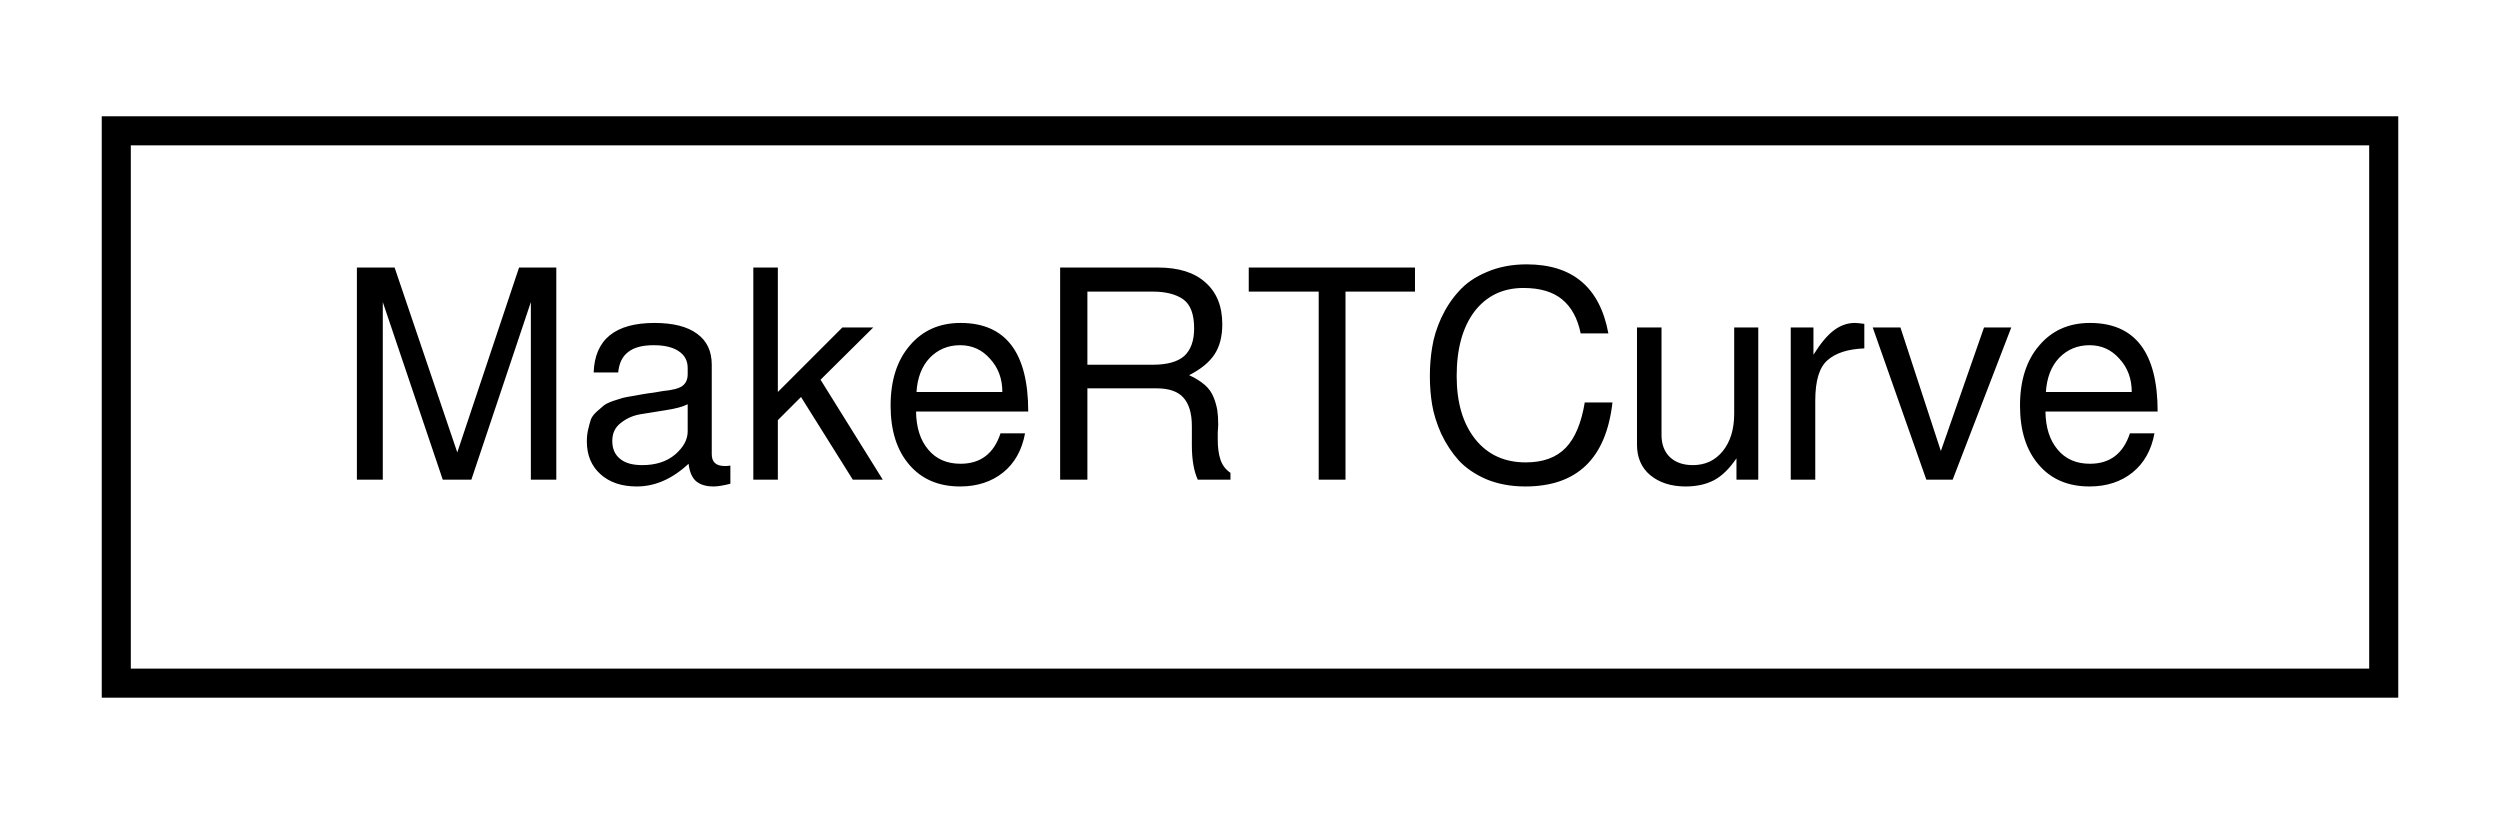
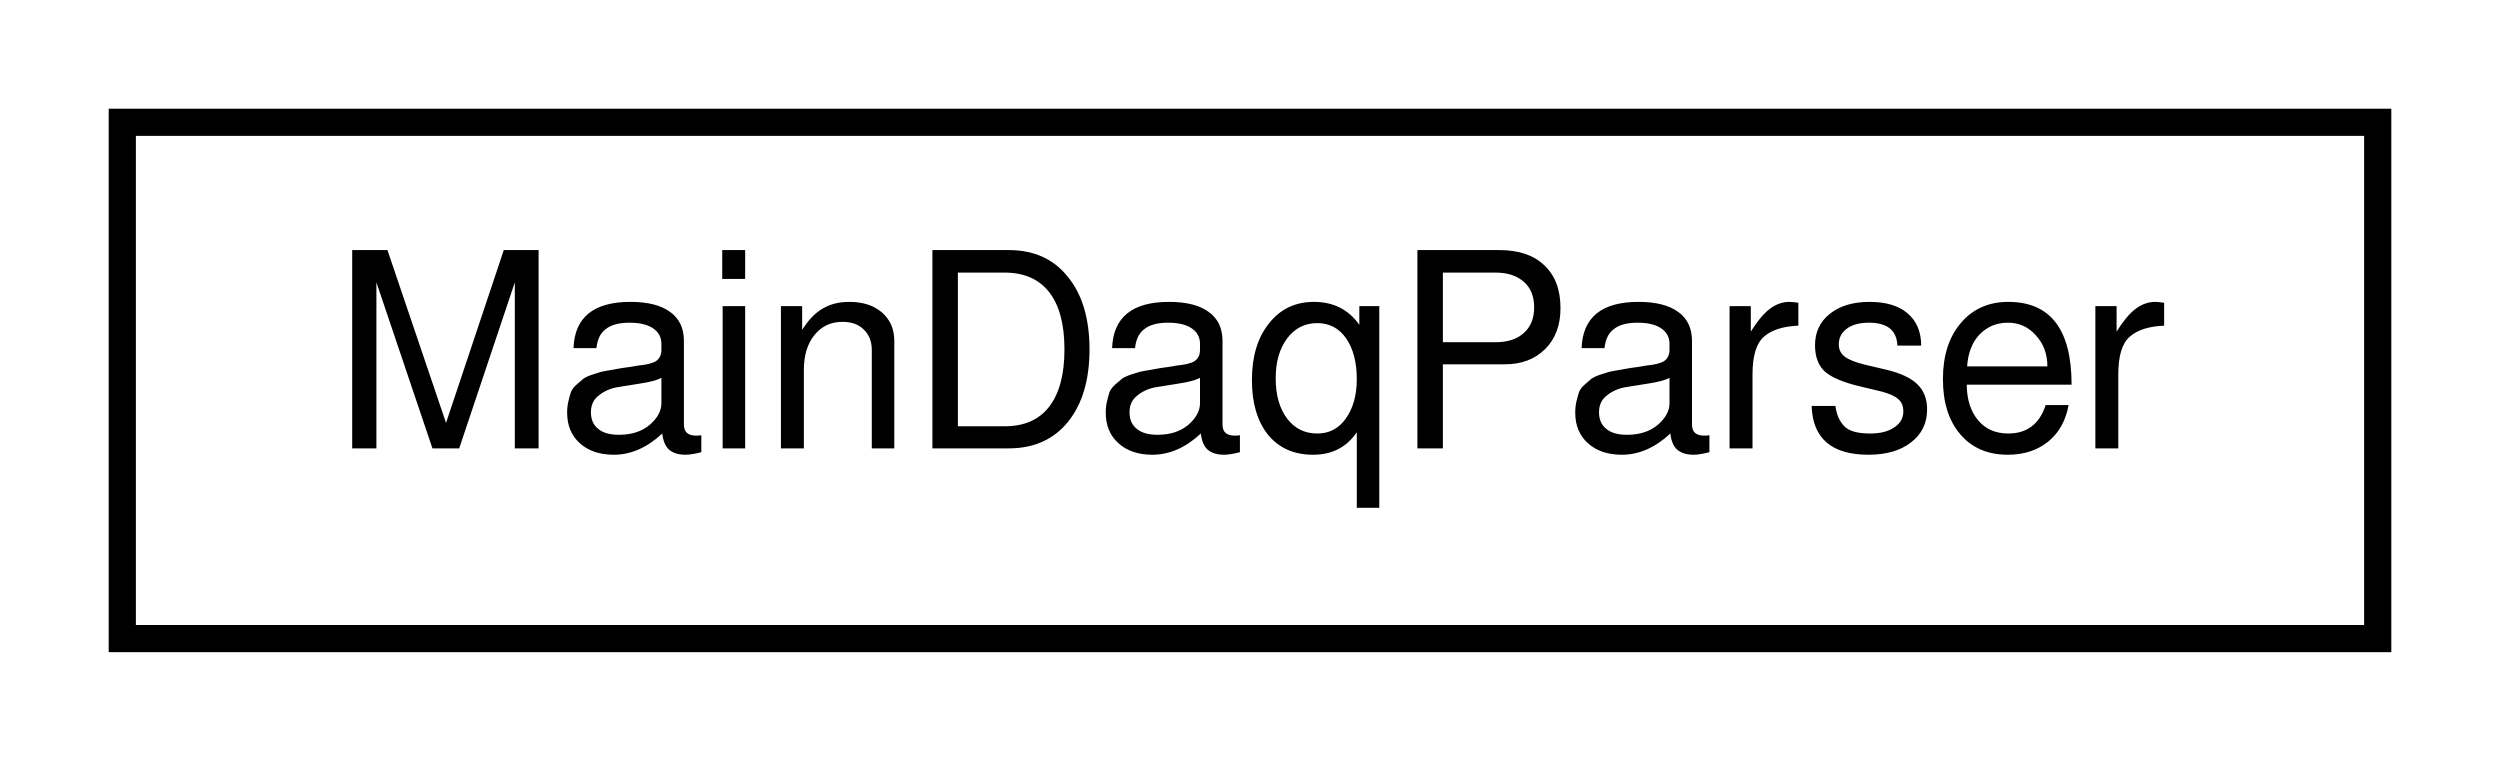
- <svg xmlns="http://www.w3.org/2000/svg" xmlns:xlink="http://www.w3.org/1999/xlink" width="86pt" height="28pt" viewBox="0.00 0.00 86.00 28.00">
+ <svg xmlns="http://www.w3.org/2000/svg" xmlns:xlink="http://www.w3.org/1999/xlink" width="92pt" height="28pt" viewBox="0.00 0.00 92.00 28.00">
  <g id="graph0" class="graph" transform="scale(1 1) rotate(0) translate(4 24)">
    <g id="node1" class="node">
      <g id="a_node1">
-         <a xlink:href="de/d72/classMakeRTCurve.html" target="_top" xlink:title="MakeRTCurve">
-           <polygon fill="none" stroke="black" points="0,-0.5 0,-19.5 78,-19.5 78,-0.5 0,-0.5" />
-           <text text-anchor="middle" x="39" y="-7.5" font-family="FreeSans" font-size="10.00">MakeRTCurve</text>
+         <a xlink:href="df/dcd/classMainDaqParser.html" target="_top" xlink:title="MainDaqParser">
+           <polygon fill="none" stroke="black" points="0.5,-0.5 0.5,-19.5 83.5,-19.5 83.5,-0.5 0.5,-0.5" />
+           <text text-anchor="middle" x="42" y="-7.5" font-family="FreeSans" font-size="10.00">MainDaqParser</text>
        </a>
      </g>
    </g>
  </g>
</svg>
